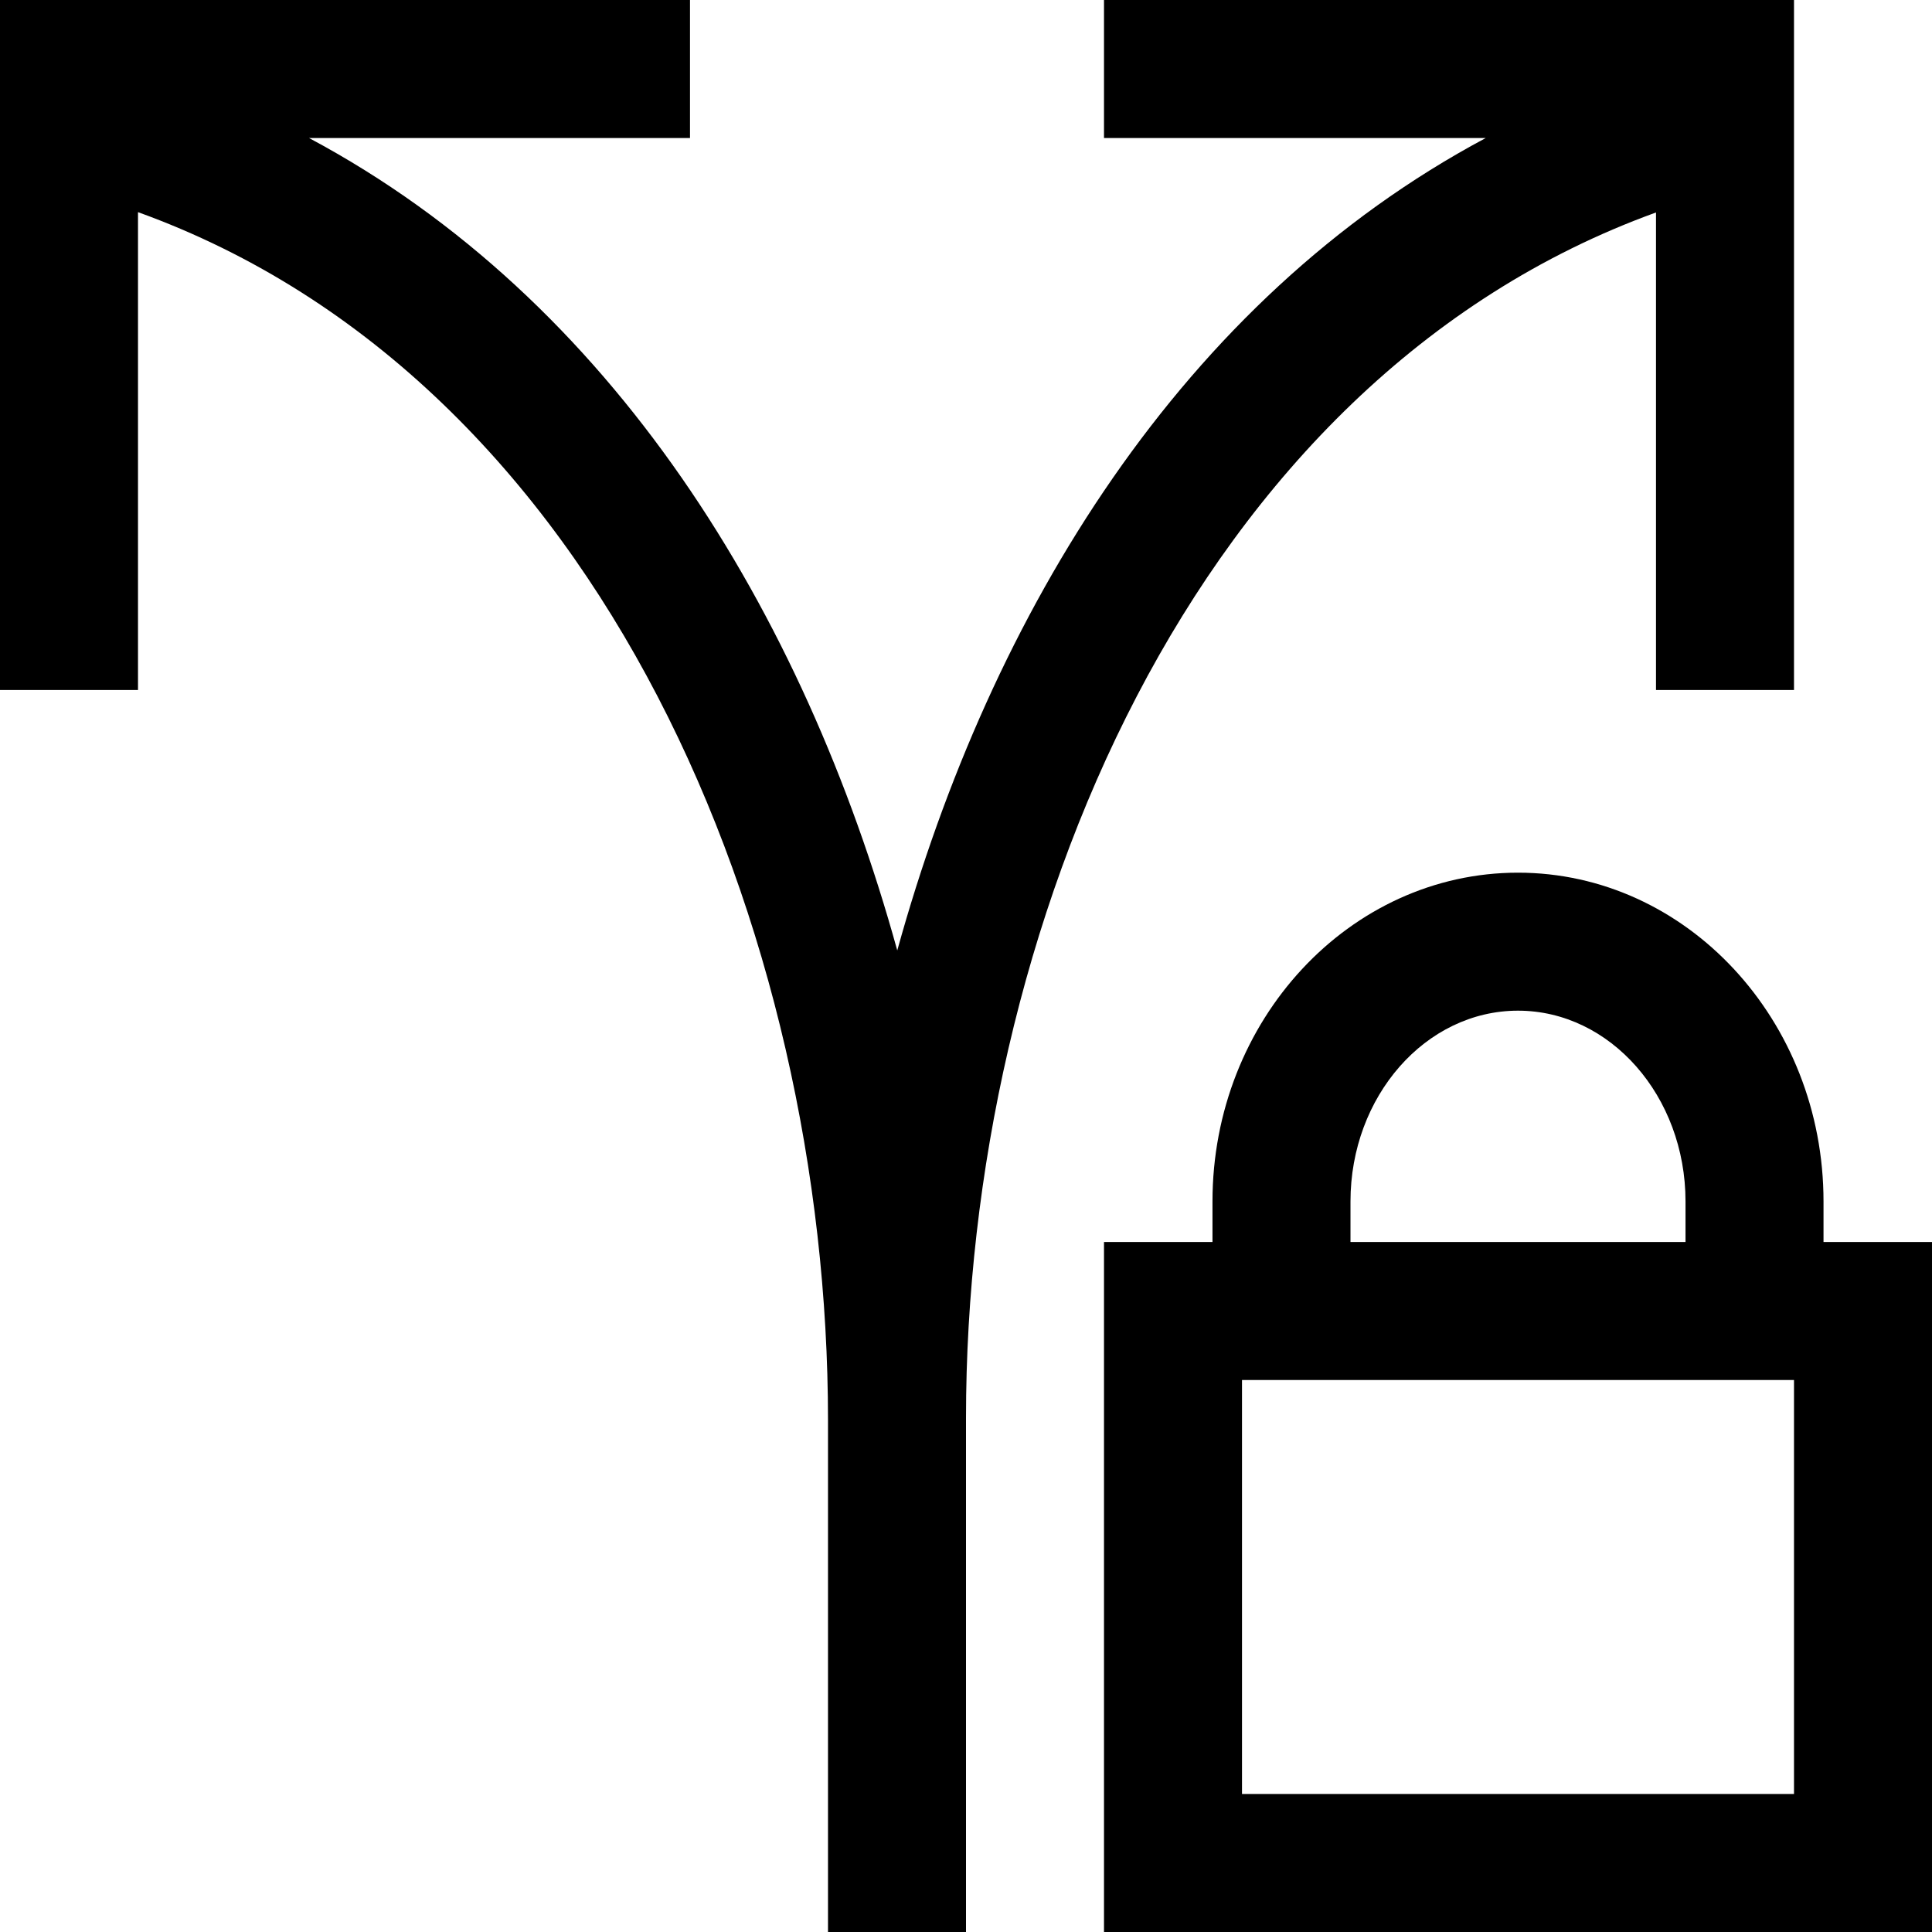
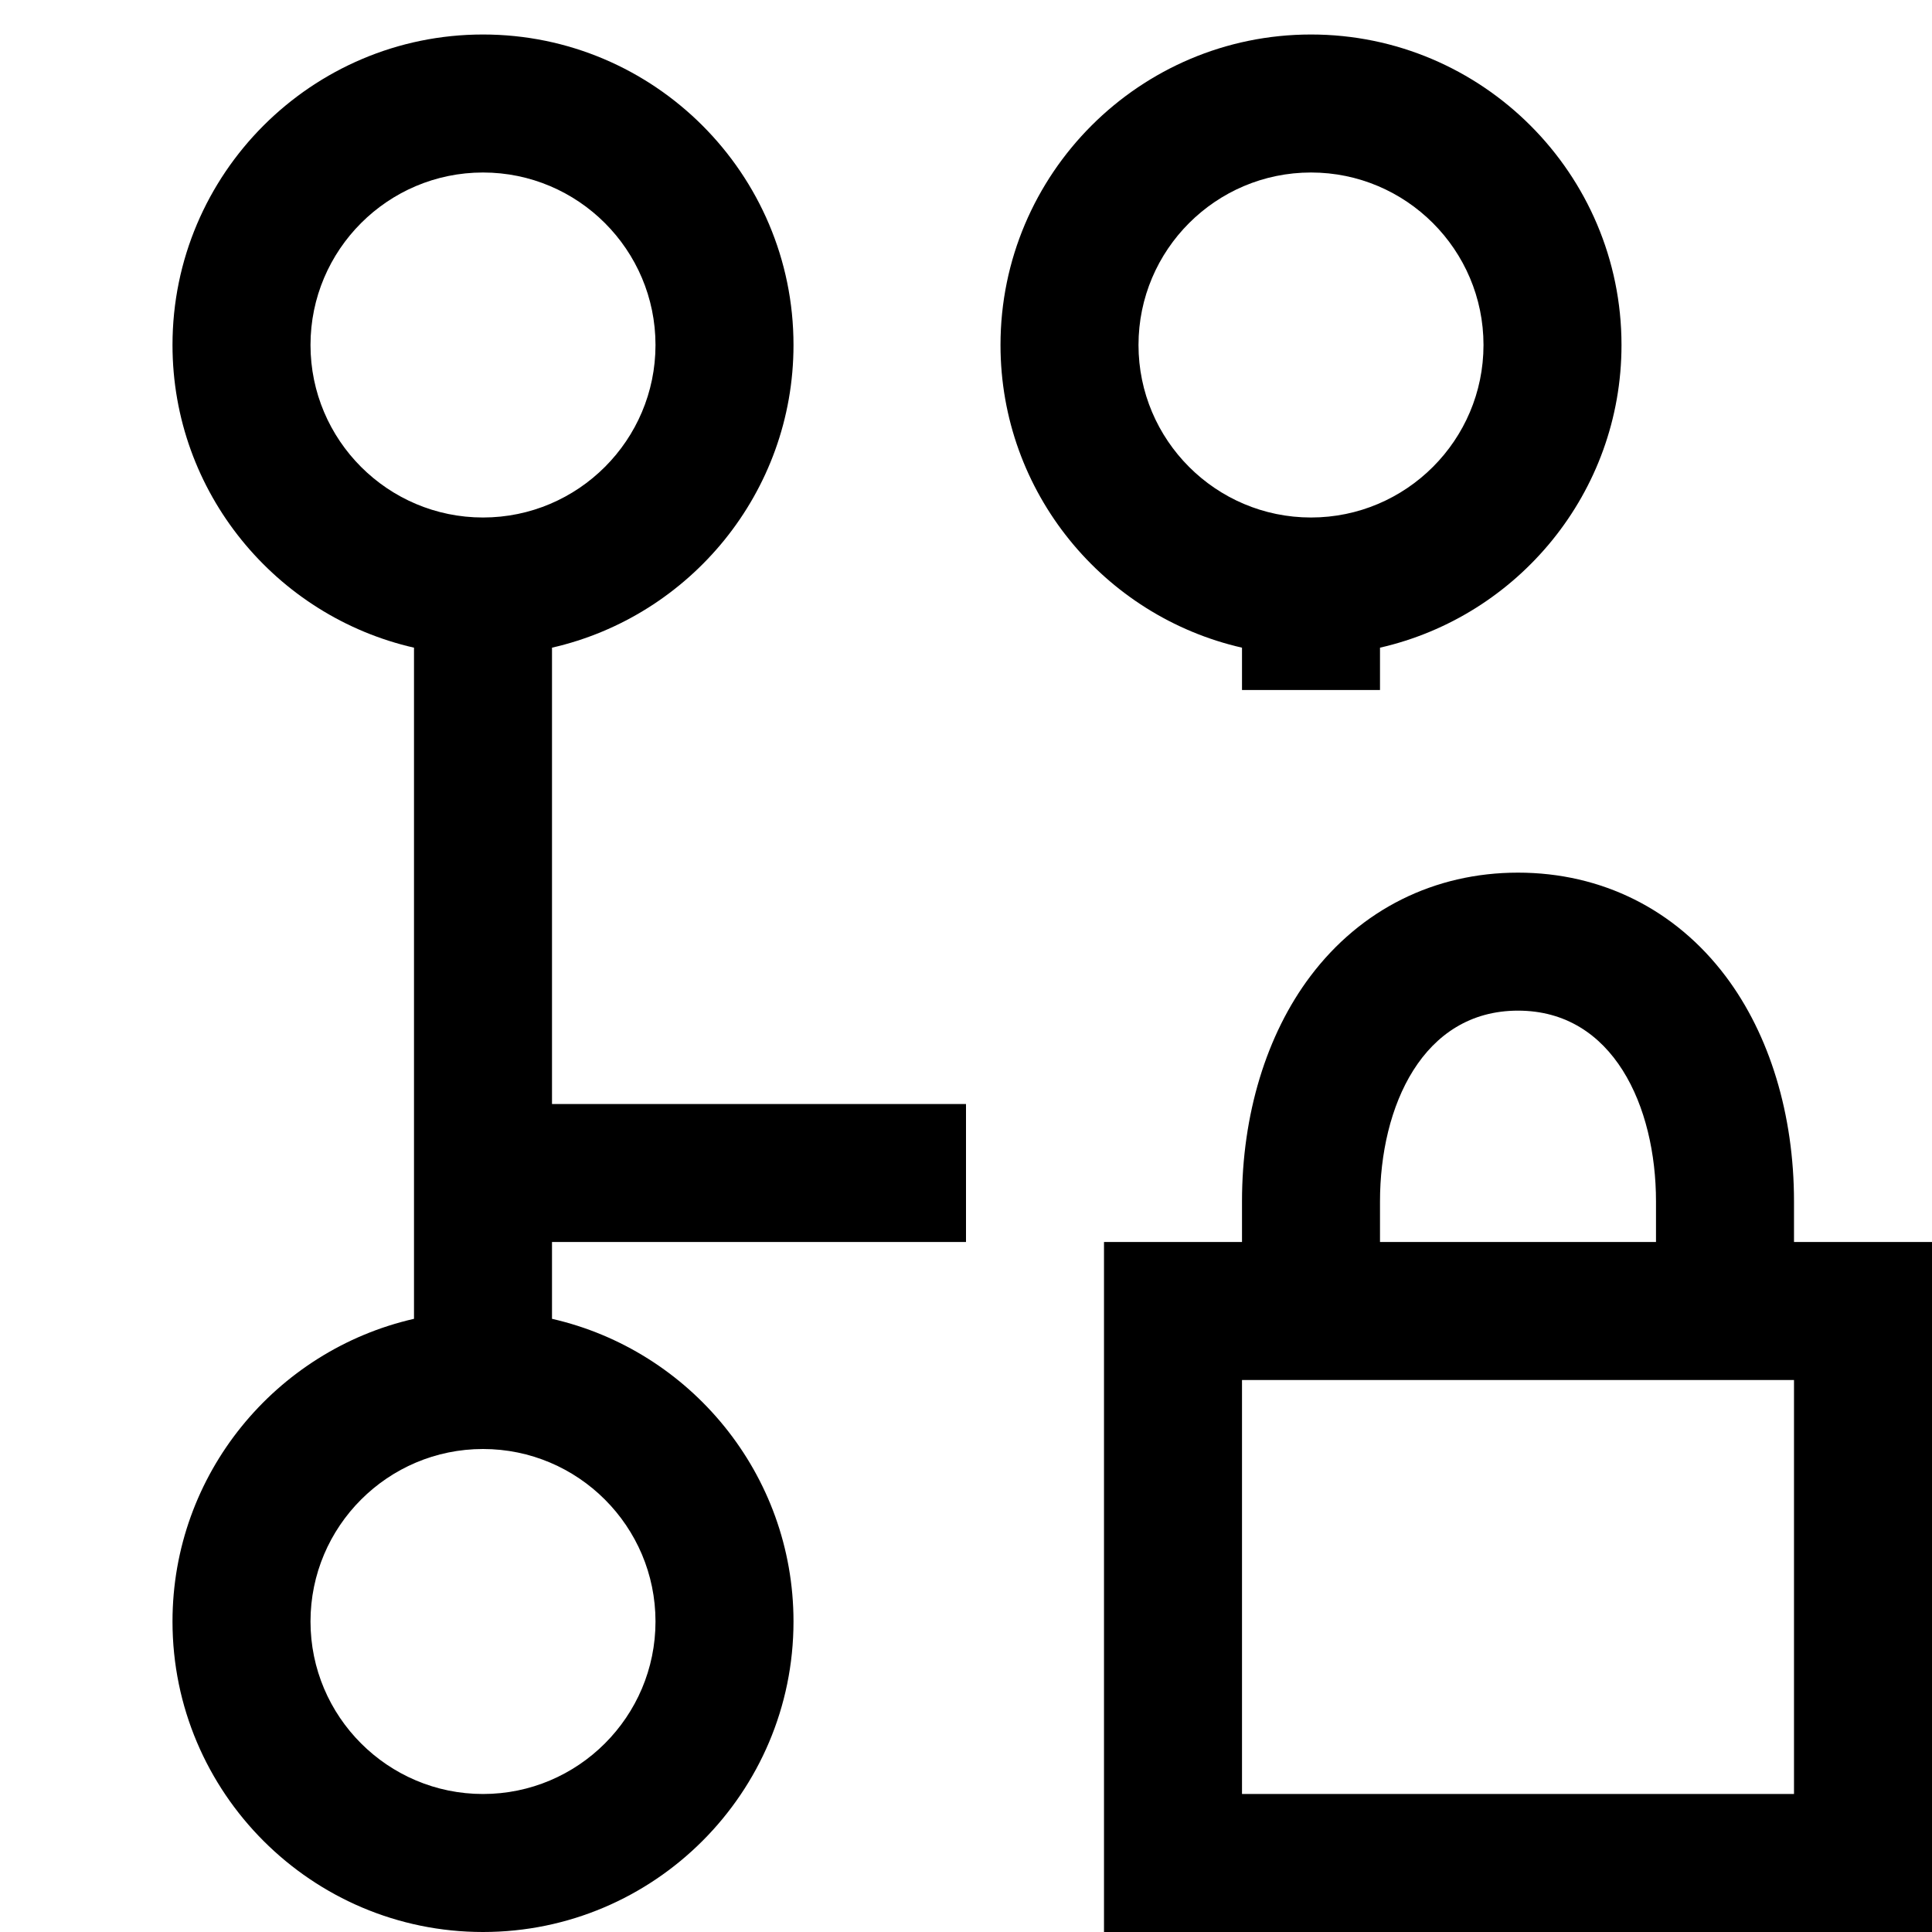
<svg xmlns="http://www.w3.org/2000/svg" viewBox="0 0 448 448" enable-background="new 0 0 448 448">
-   <path d="M422.844 293.656h-32v-15.063c0-24.391-17.438-44.234-38.844-44.234s-38.844 19.844-38.844 44.234v15.063h-32v-15.063c0-42.031 31.781-76.234 70.844-76.234s70.844 34.203 70.844 76.234v15.063zm-6.844-293.656v160h-32v-110.732c-107.771 39.027-160 167.035-160 279.505v119.227h-32v-118.715c0-113.021-52.076-241.129-160-280.092v110.807h-32v-160h160v32h-88.35c70.291 37.506 114.705 109.82 136.412 188.391 21.698-78.489 66.129-150.864 136.471-188.391h-88.533v-32h160zm0 320h-128v96h128v-96m32-32v160h-192v-160h192z" />
+   <path d="M376 80c0-39.701-32.299-72-72-72s-72 32.299-72 72c0 34.201 23.977 62.888 56 70.186v9.814h32v-9.814c32.023-7.298 56-35.985 56-70.186zm-72 40c-22.056 0-40-17.944-40-40s17.944-40 40-40 40 17.944 40 40-17.944 40-40 40zm-80 168v-32h-96v-105.814c32.023-7.298 56-35.985 56-70.186 0-39.701-32.299-72-72-72s-72 32.299-72 72c0 34.201 23.977 62.888 56 70.186v155.628c-32.023 7.298-56 35.985-56 70.186 0 39.701 32.299 72 72 72s72-32.299 72-72c0-34.201-23.977-62.888-56-70.186v-17.814h96zm-152-208c0-22.056 17.944-40 40-40s40 17.944 40 40-17.944 40-40 40-40-17.944-40-40zm80 296c0 22.056-17.944 40-40 40s-40-17.944-40-40 17.944-40 40-40 40 17.944 40 40zm264-88v-9.411c0-20.102-5.632-38.647-15.859-52.222-11.668-15.486-28.765-24.015-48.141-24.015s-36.473 8.529-48.141 24.015c-10.227 13.574-15.859 32.12-15.859 52.222v9.411h-32v160h192v-160h-32zm-96-9.411c0-22.019 9.895-44.237 32-44.237s32 22.219 32 44.237v9.411h-64v-9.411zm96 137.411h-128v-96h128v96z" />
</svg>
